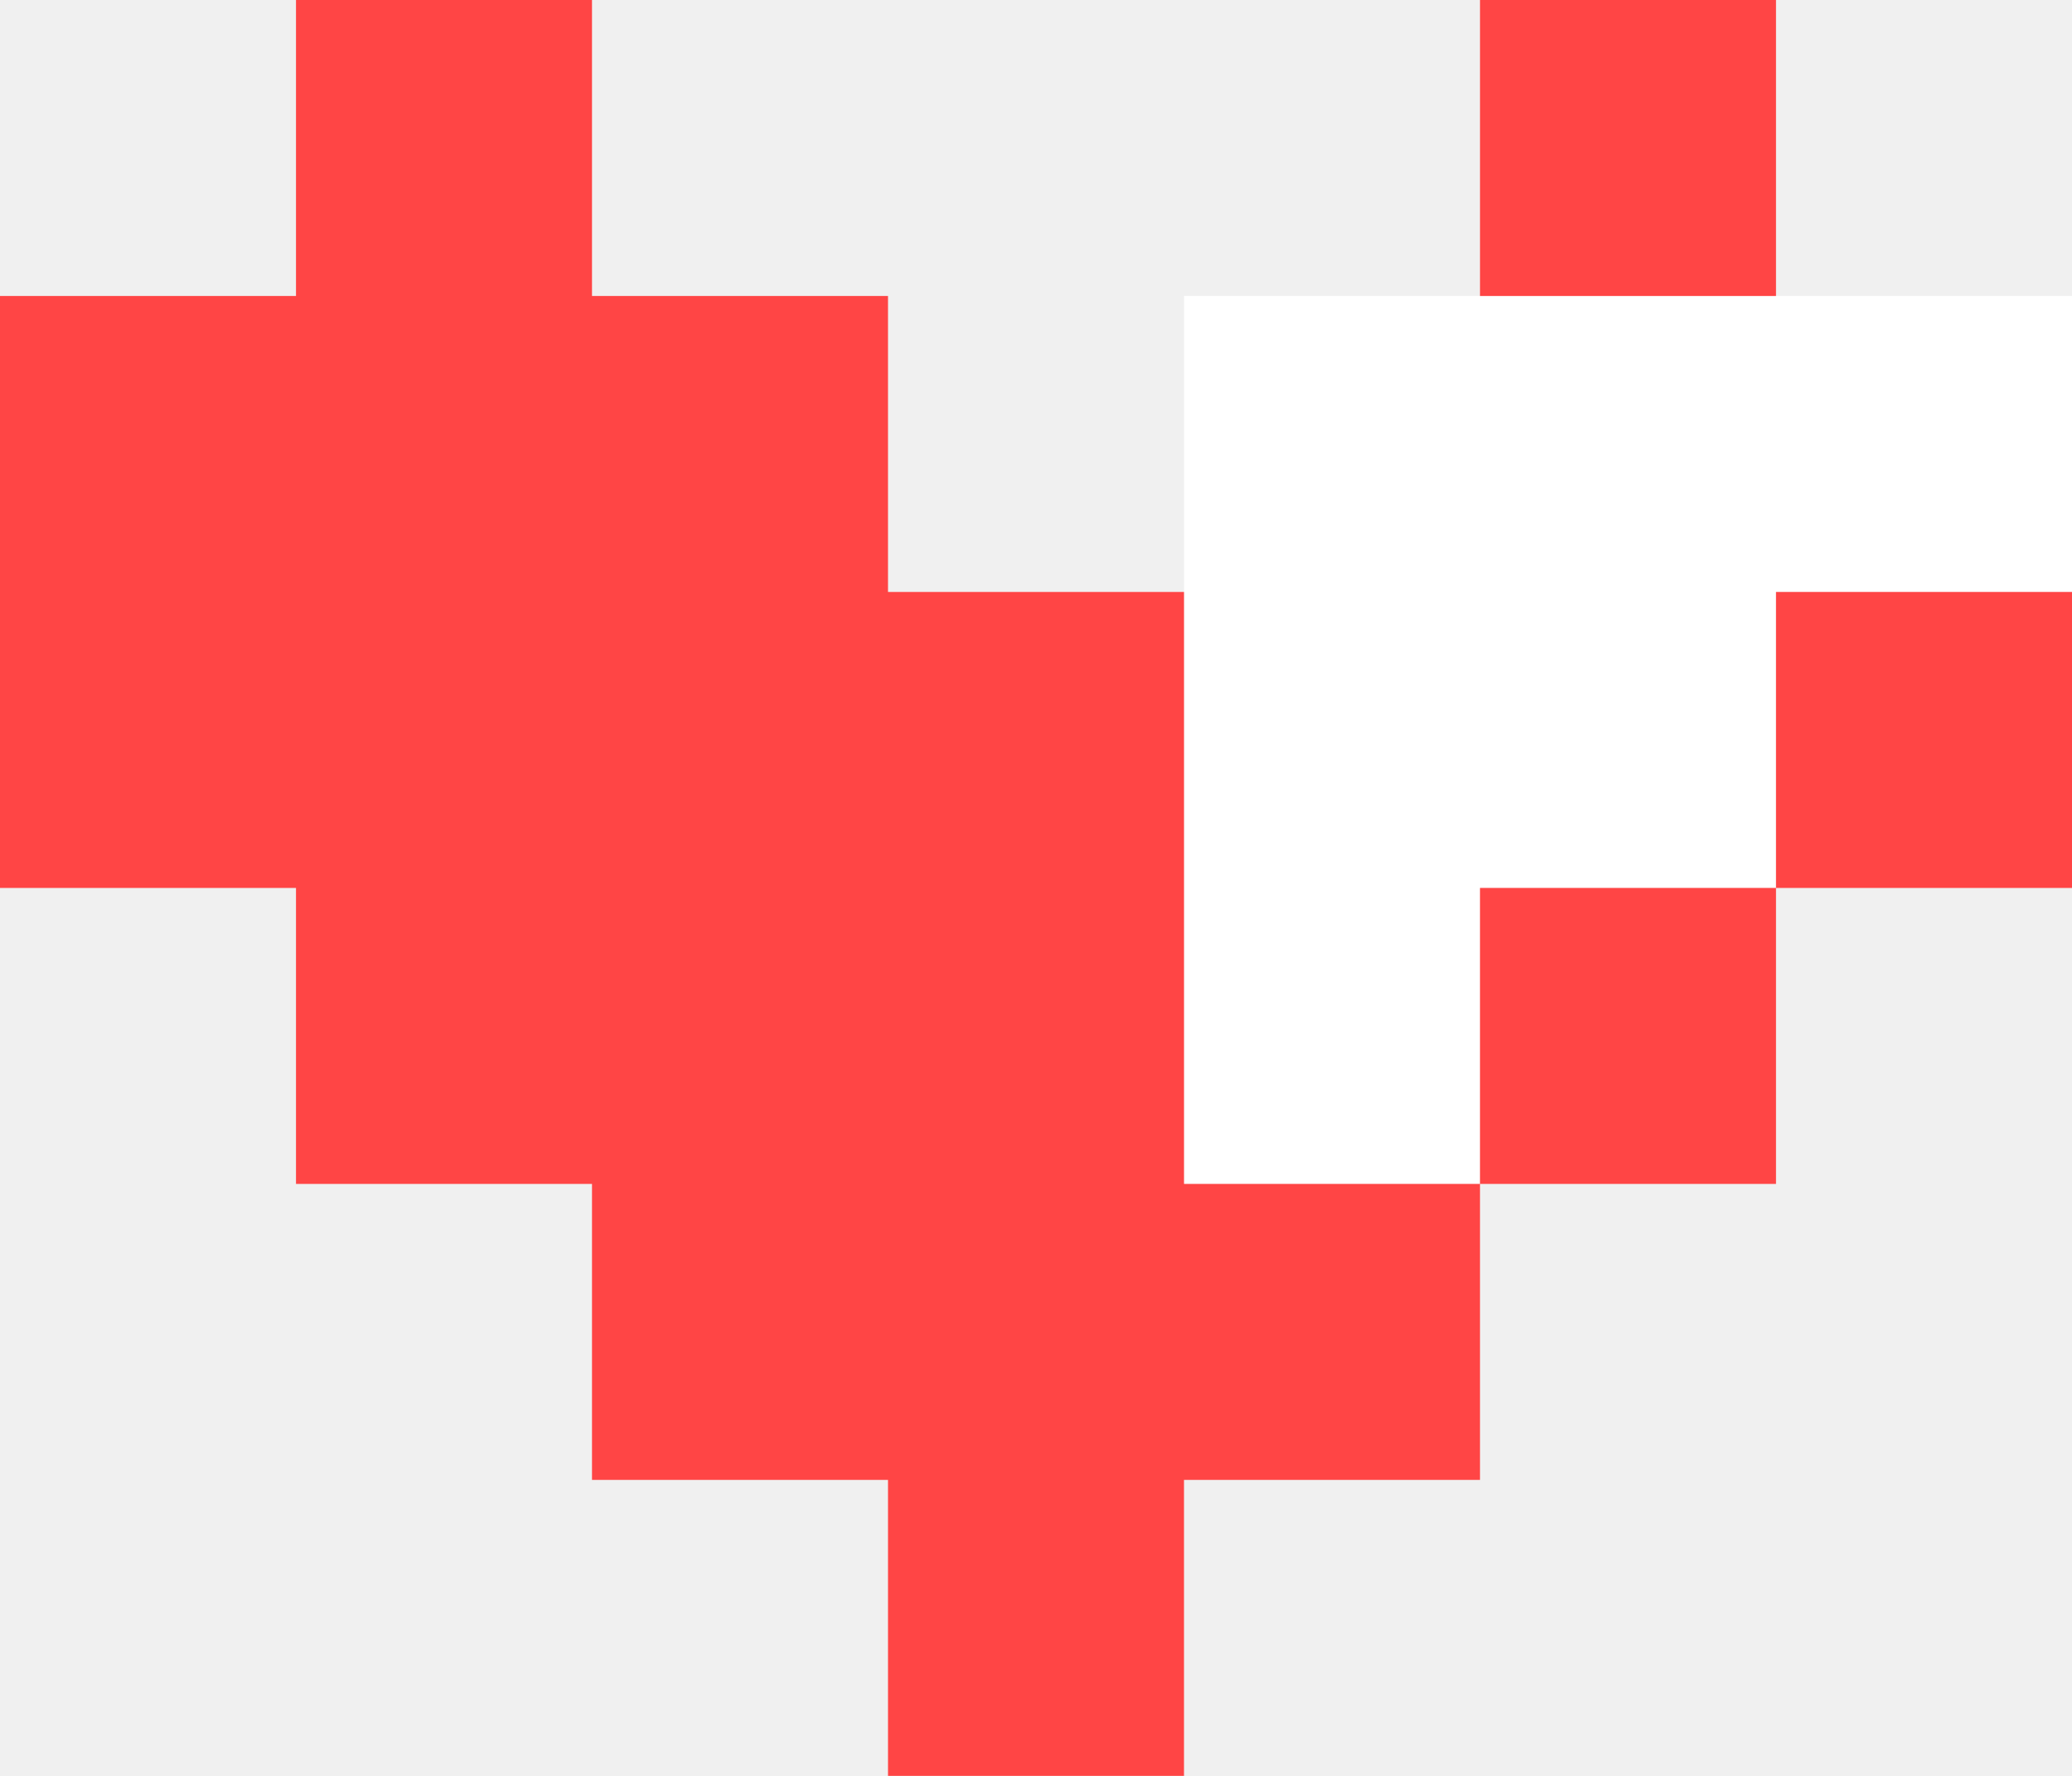
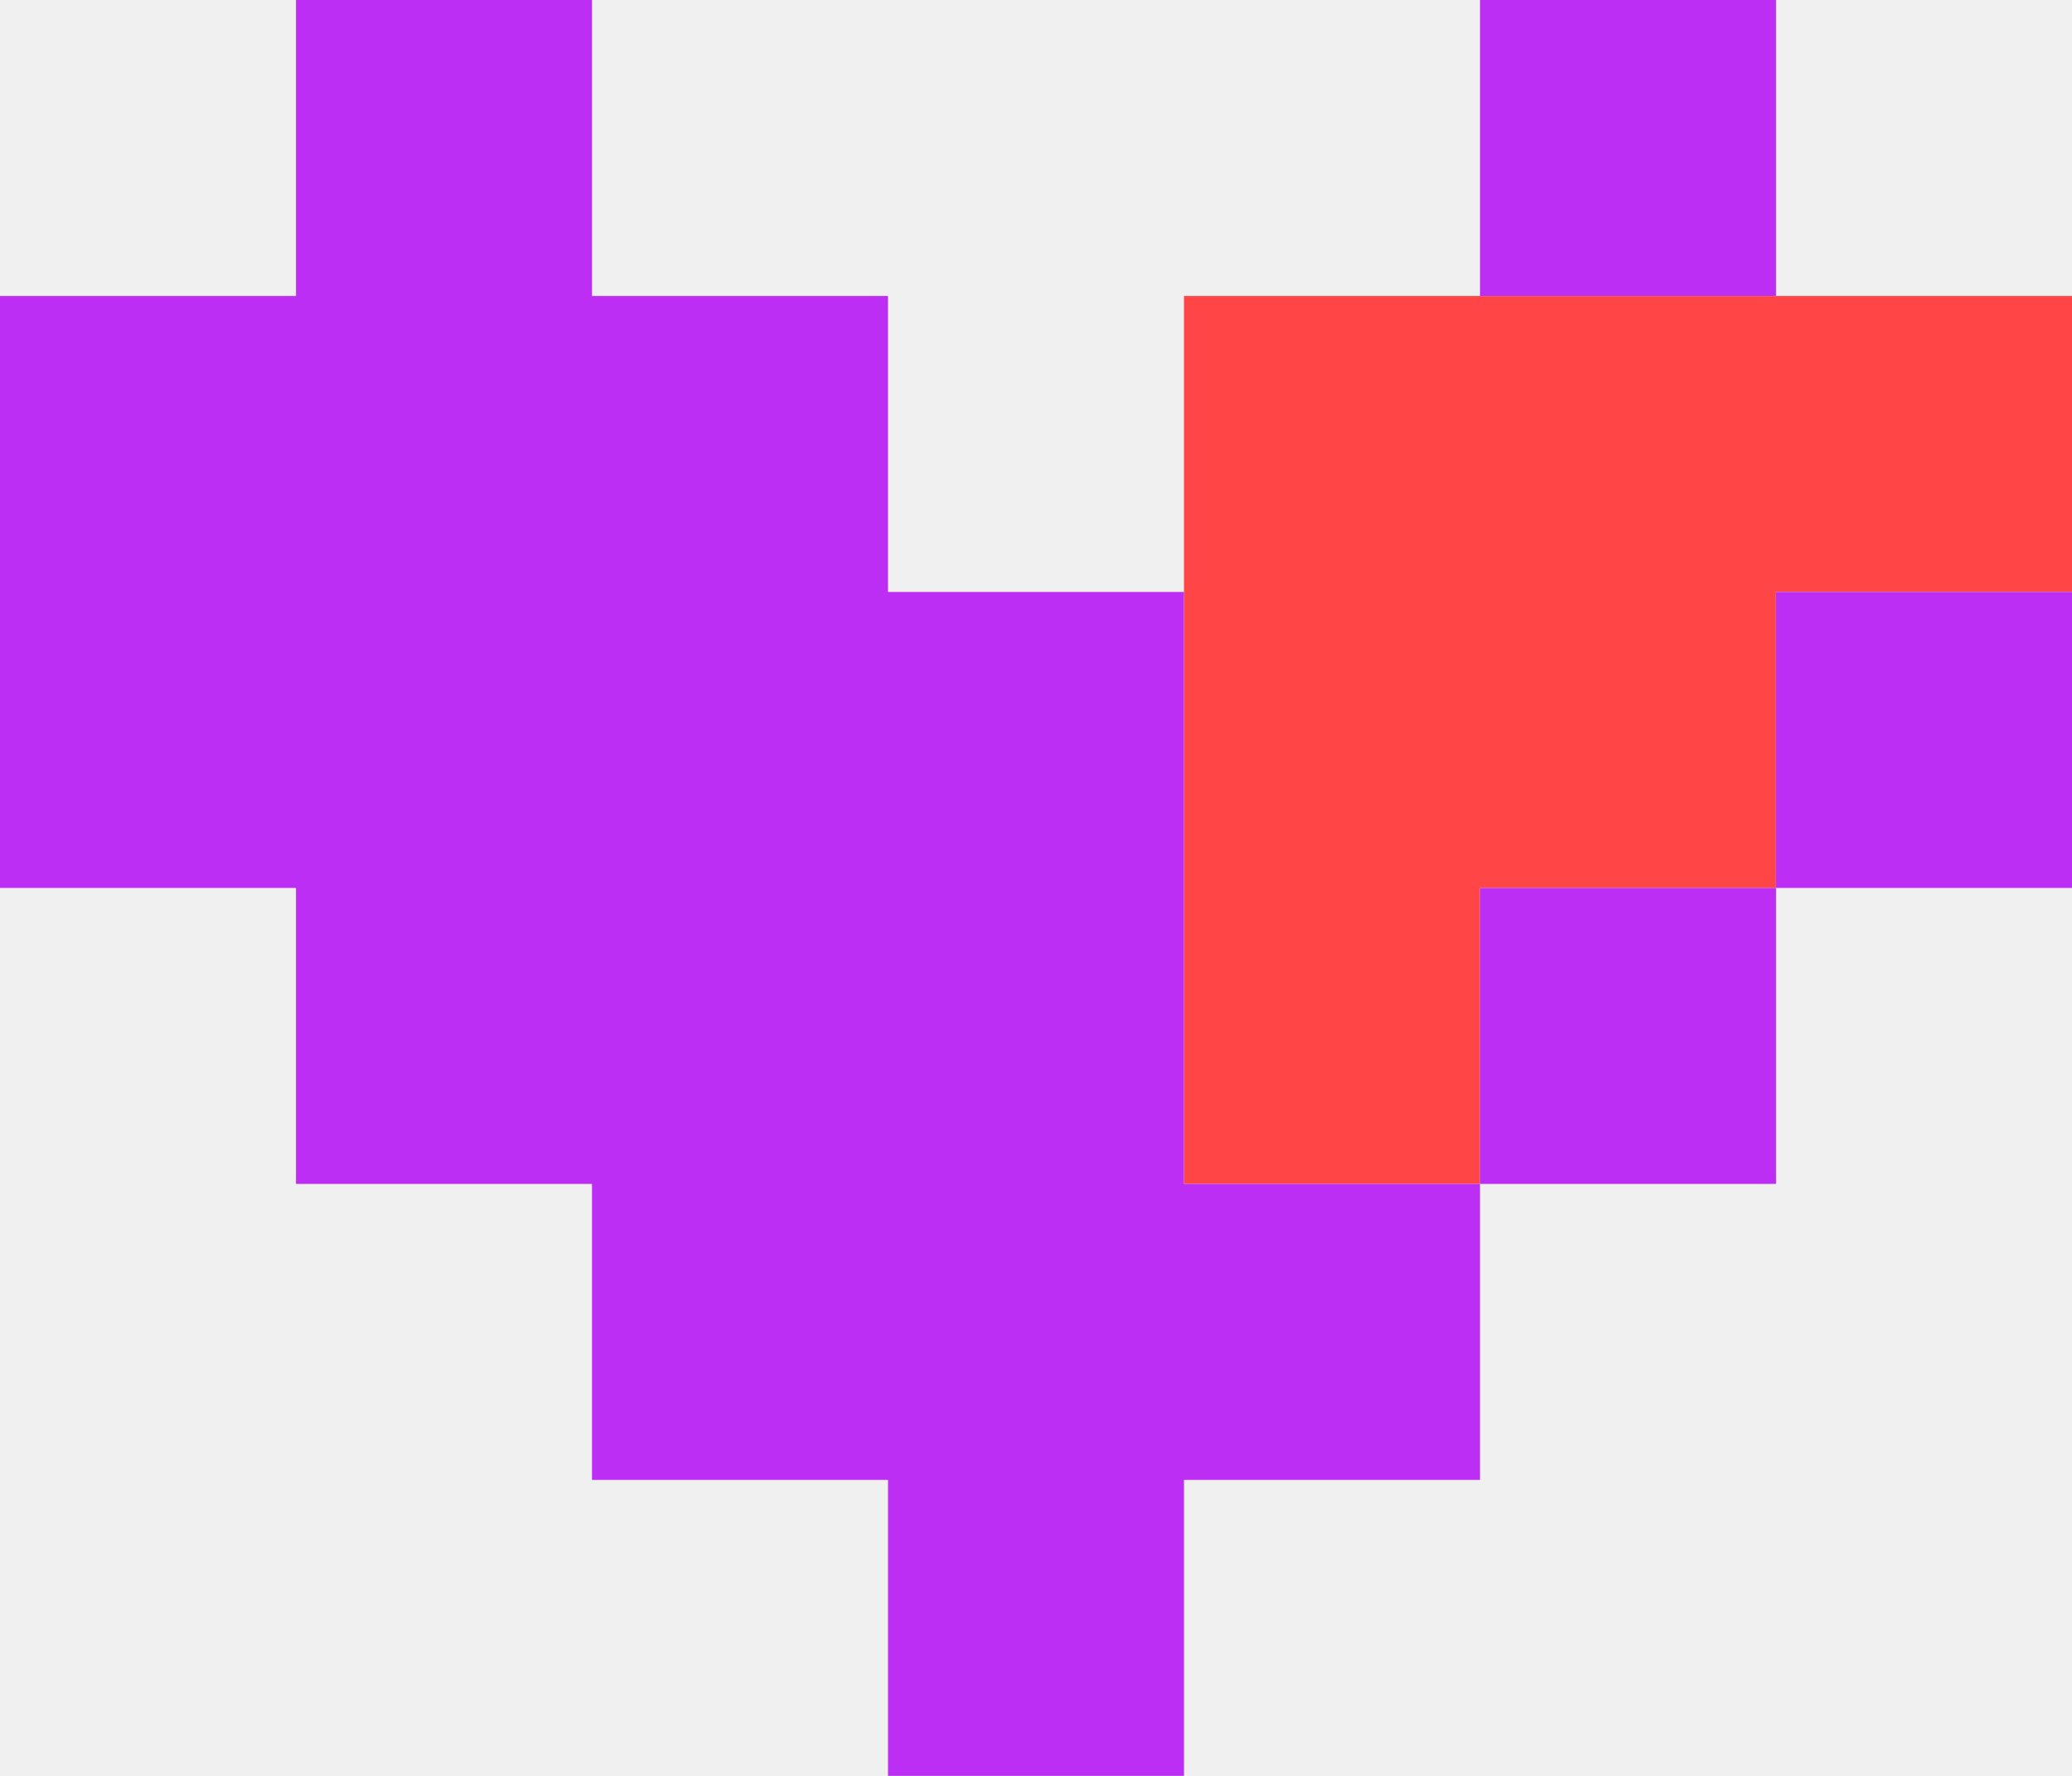
<svg xmlns="http://www.w3.org/2000/svg" width="105" height="90" viewBox="0 0 105 90" fill="none">
-   <path fill-rule="evenodd" clip-rule="evenodd" d="M75 15H60V30V45V60H75V45H90V30H105V15H90H75Z" fill="white" />
-   <path fill-rule="evenodd" clip-rule="evenodd" d="M30 0H15V15H0V30V45H15V60H30V75H45V90H60V75H75V60H90V45H105V30H90V45H75V60H60V45V30H45V15H30V0ZM90 0H75V15H90V0Z" fill="#FF4545" />
+   <path fill-rule="evenodd" clip-rule="evenodd" d="M75 15H60V30V45V60H75V45H90V30H105V15H90H75Z" fill="#FF4545" />
+   <path fill-rule="evenodd" clip-rule="evenodd" d="M30 0H15V15H0V30V45H15V60H30V75H45V90H60V75H75V60H90V45H105V30H90V45H75V60H60V45V30H45V15H30V0ZM90 0H75V15H90V0Z" fill="hsl(283 91% 57%)" />
</svg>
